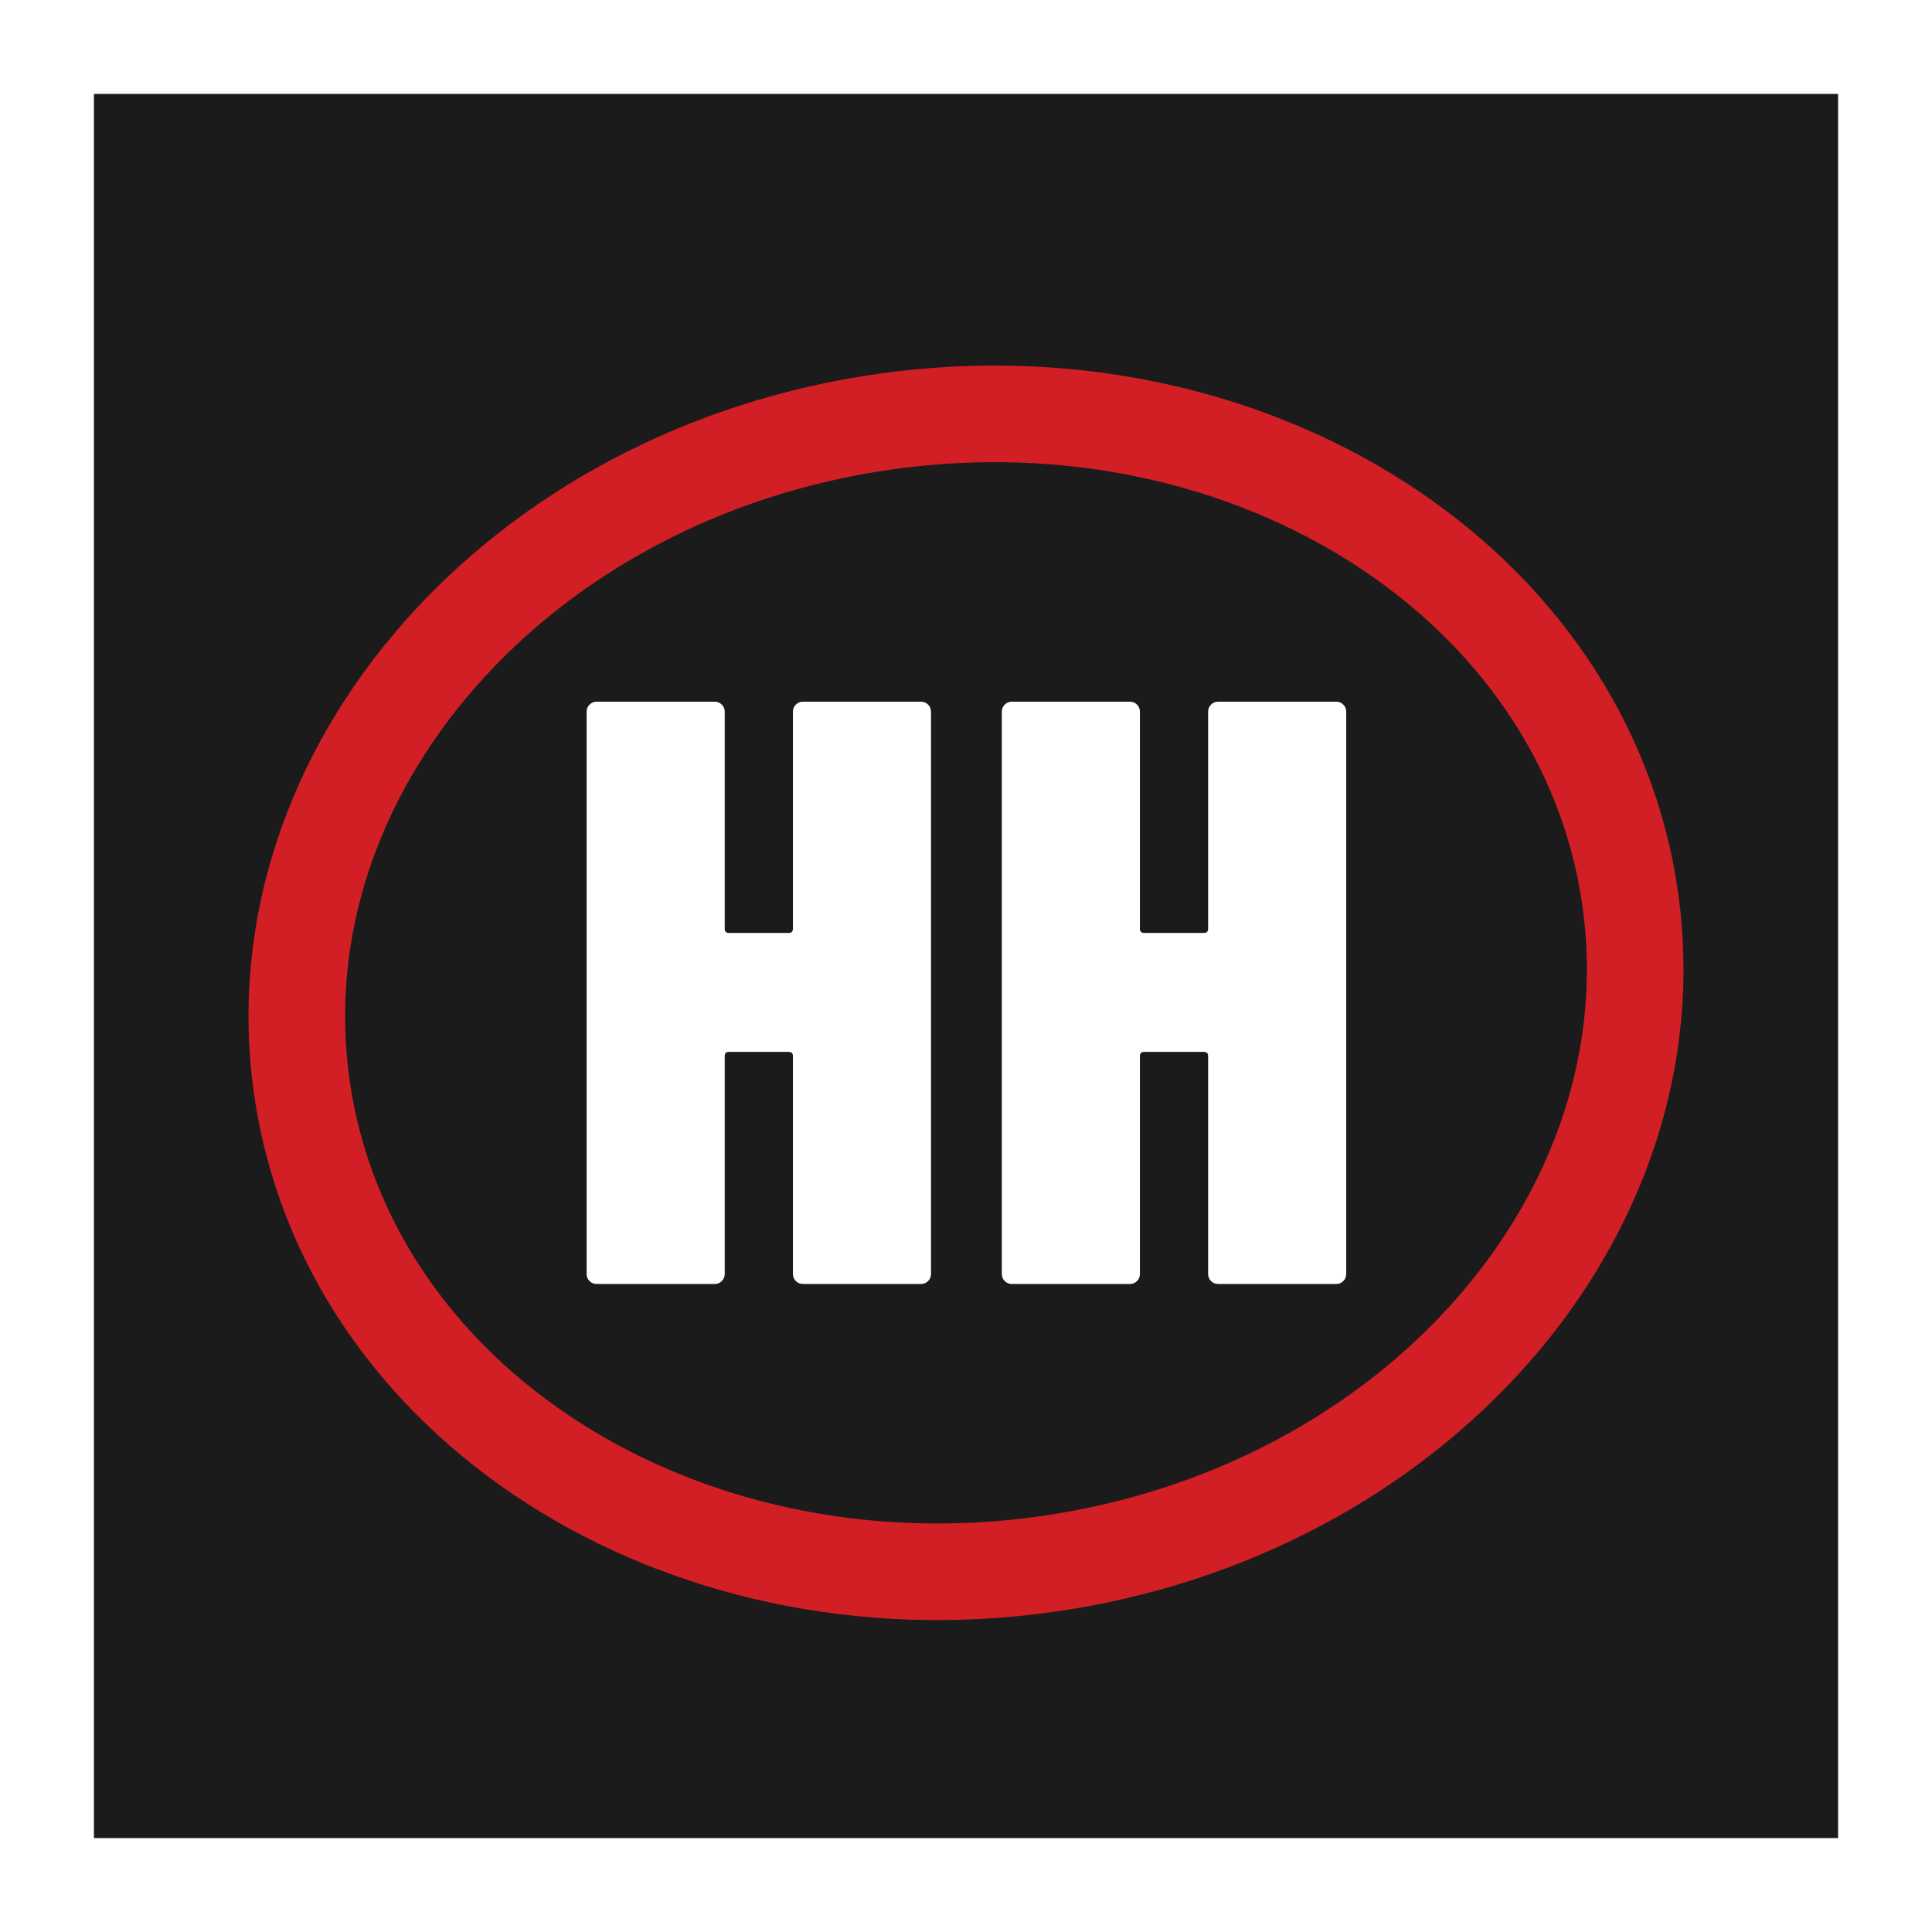
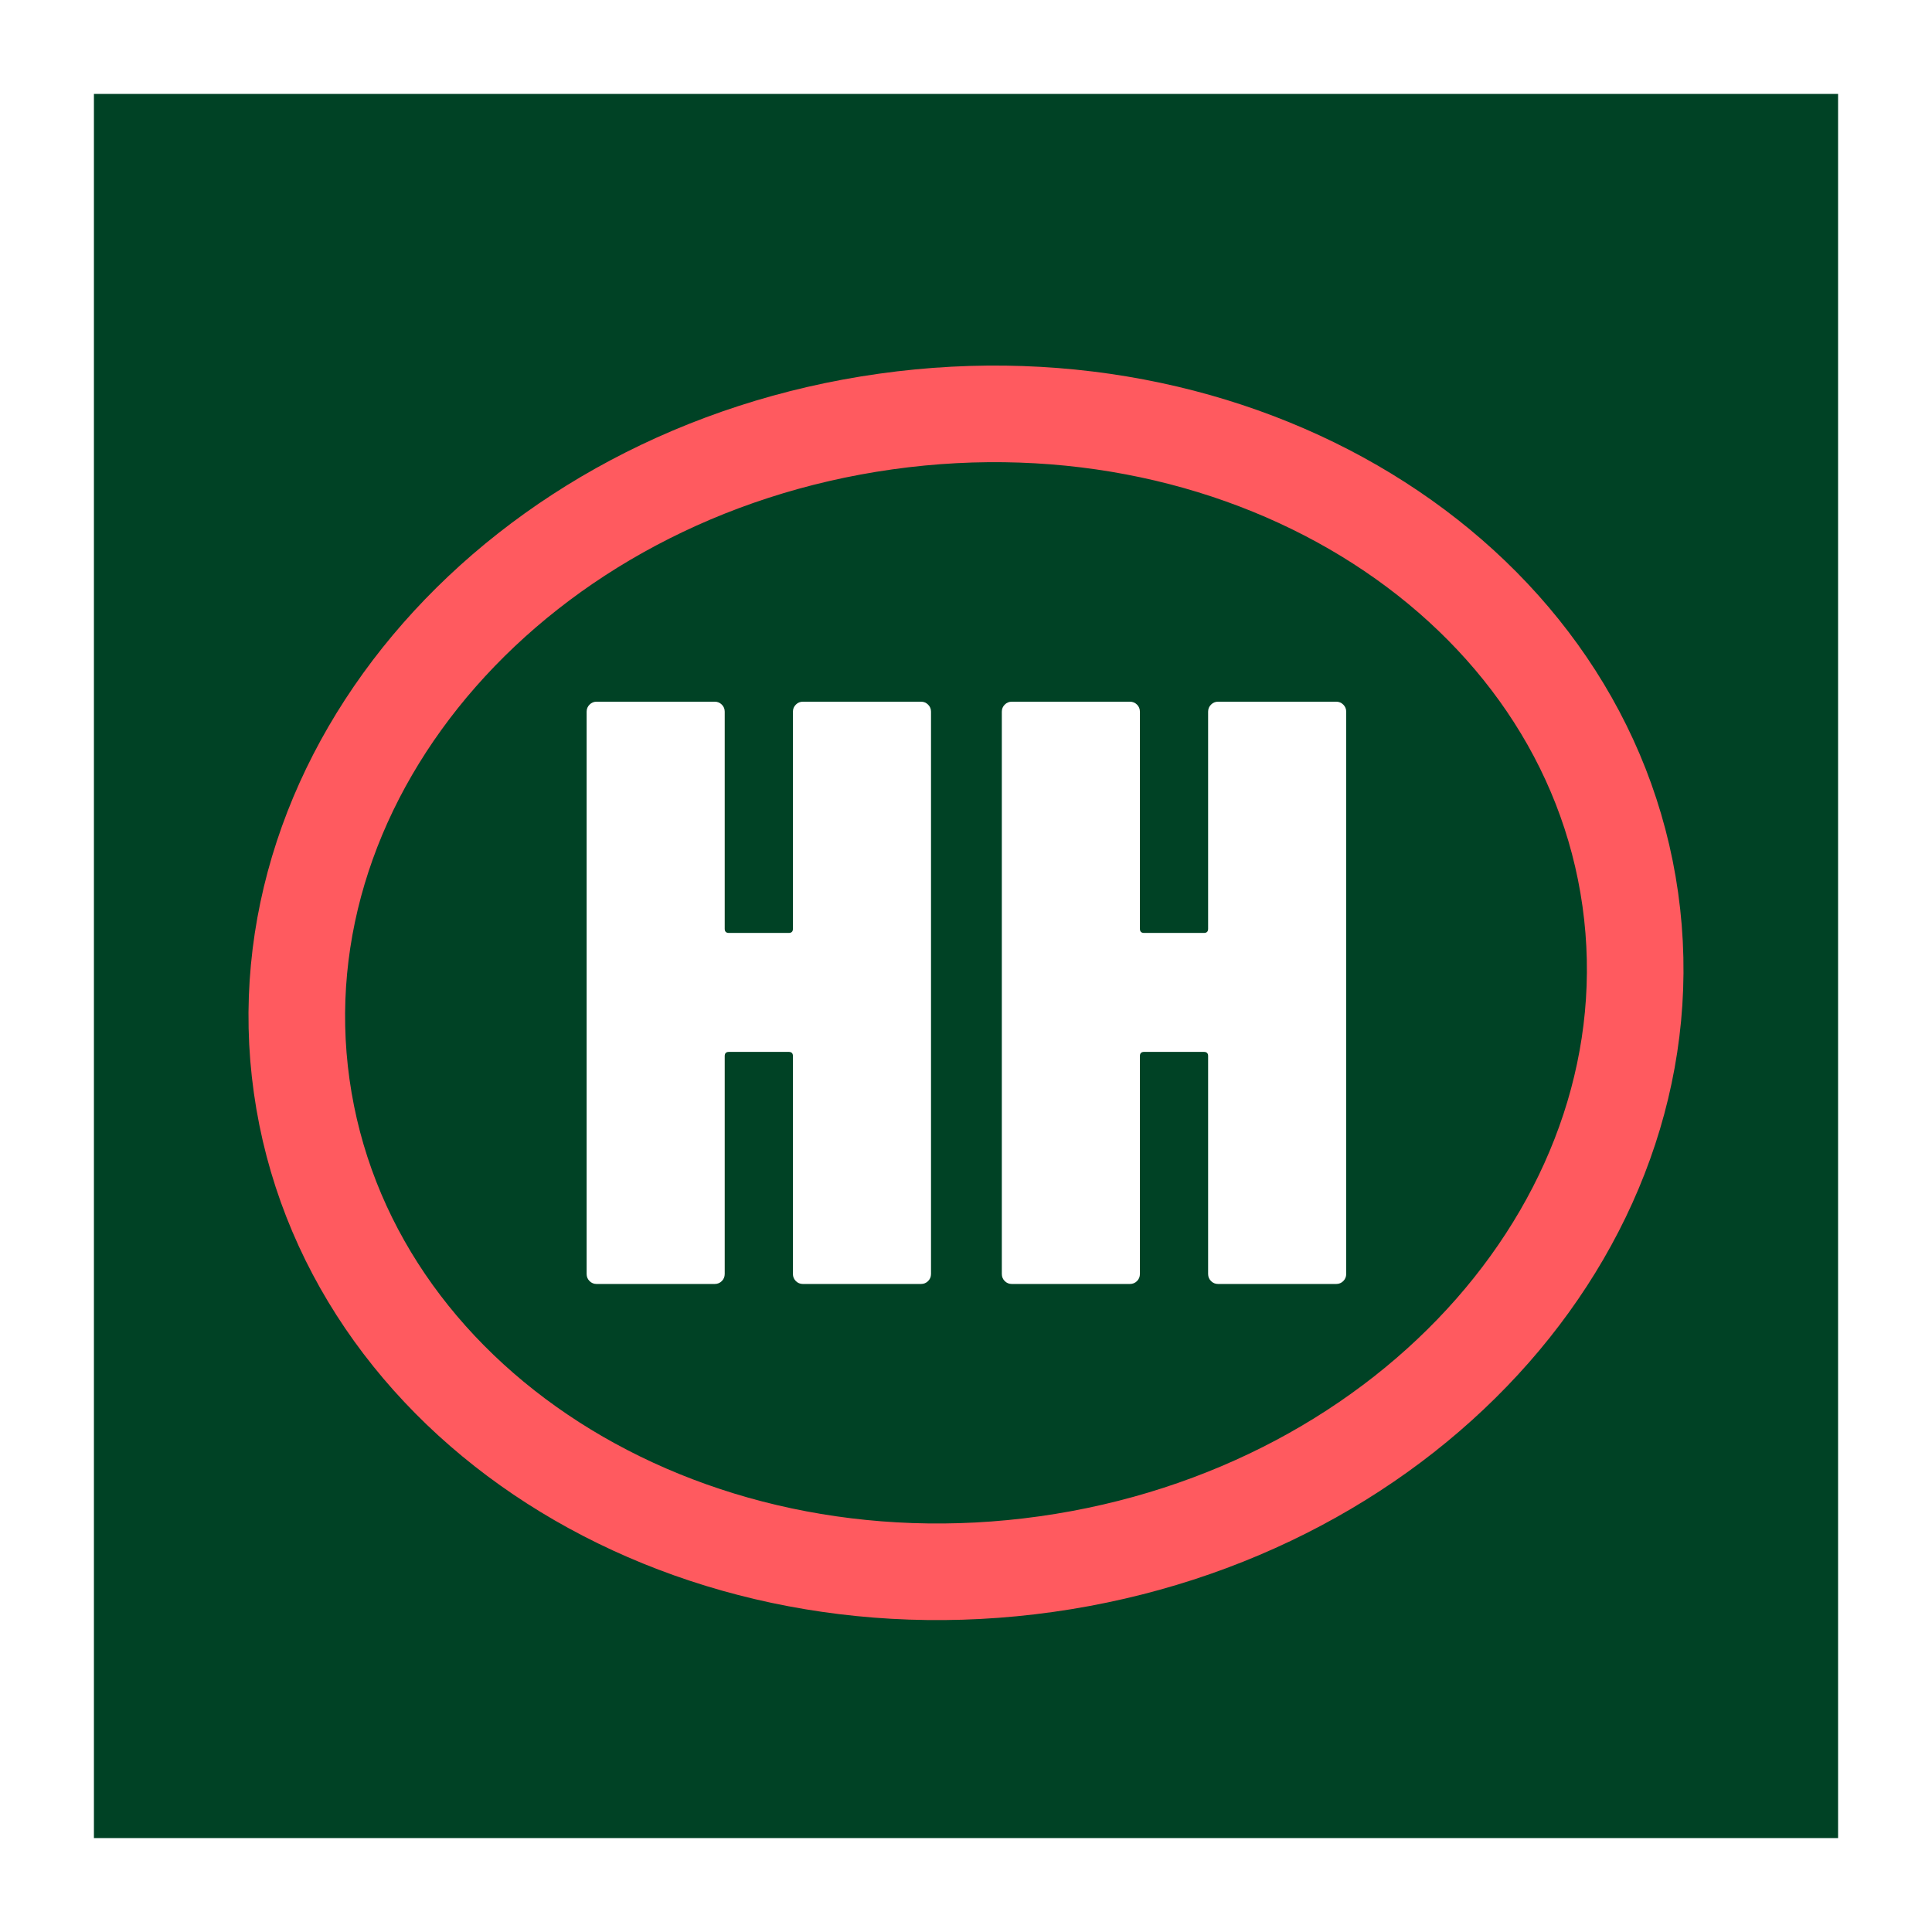
<svg xmlns="http://www.w3.org/2000/svg" width="72" height="72" viewBox="0 0 72 72">
  <g transform="translate(0.0 0.0) scale(1.0)">
-     <rect x="0" y="0" width="72" height="72" fill="#1B1B1B" />
+     <rect x="0" y="0" width="72" height="72" fill="#004225" />
    <rect x="1.75" y="1.75" width="68.5" height="68.5" fill="none" stroke="#FFFFFF" stroke-width="3.5" />
-     <ellipse cx="36" cy="37" rx="25" ry="21.5" fill="none" stroke="#D21F25" stroke-width="3.6" transform="rotate(-8 36 37)" />
+     <ellipse cx="36" cy="37" rx="25" ry="21.5" fill="none" stroke="#FF5A5F" stroke-width="3.6" transform="rotate(-8 36 37)" />
    <path fill="#FFFFFF" d="M29.922 26.15H34.324Q34.479 26.15 34.587 26.259Q34.696 26.367 34.696 26.522V47.478Q34.696 47.633 34.587 47.742Q34.479 47.85 34.324 47.85H29.922Q29.767 47.85 29.659 47.742Q29.55 47.633 29.55 47.478V39.356Q29.55 39.201 29.395 39.201H27.163Q27.008 39.201 27.008 39.356V47.478Q27.008 47.633 26.9 47.742Q26.791 47.85 26.636 47.85H22.234Q22.079 47.85 21.971 47.742Q21.862 47.633 21.862 47.478V26.522Q21.862 26.367 21.971 26.259Q22.079 26.15 22.234 26.15H26.636Q26.791 26.15 26.9 26.259Q27.008 26.367 27.008 26.522V34.613Q27.008 34.768 27.163 34.768H29.395Q29.55 34.768 29.55 34.613V26.522Q29.55 26.367 29.659 26.259Q29.767 26.15 29.922 26.15Z M45.395 26.15H49.797Q49.952 26.15 50.06 26.259Q50.169 26.367 50.169 26.522V47.478Q50.169 47.633 50.06 47.742Q49.952 47.85 49.797 47.85H45.395Q45.24 47.85 45.132 47.742Q45.023 47.633 45.023 47.478V39.356Q45.023 39.201 44.868 39.201H42.636Q42.481 39.201 42.481 39.356V47.478Q42.481 47.633 42.373 47.742Q42.264 47.85 42.109 47.85H37.707Q37.552 47.85 37.444 47.742Q37.335 47.633 37.335 47.478V26.522Q37.335 26.367 37.444 26.259Q37.552 26.15 37.707 26.15H42.109Q42.264 26.15 42.373 26.259Q42.481 26.367 42.481 26.522V34.613Q42.481 34.768 42.636 34.768H44.868Q45.023 34.768 45.023 34.613V26.522Q45.023 26.367 45.132 26.259Q45.24 26.15 45.395 26.15Z" />
  </g>
</svg>
